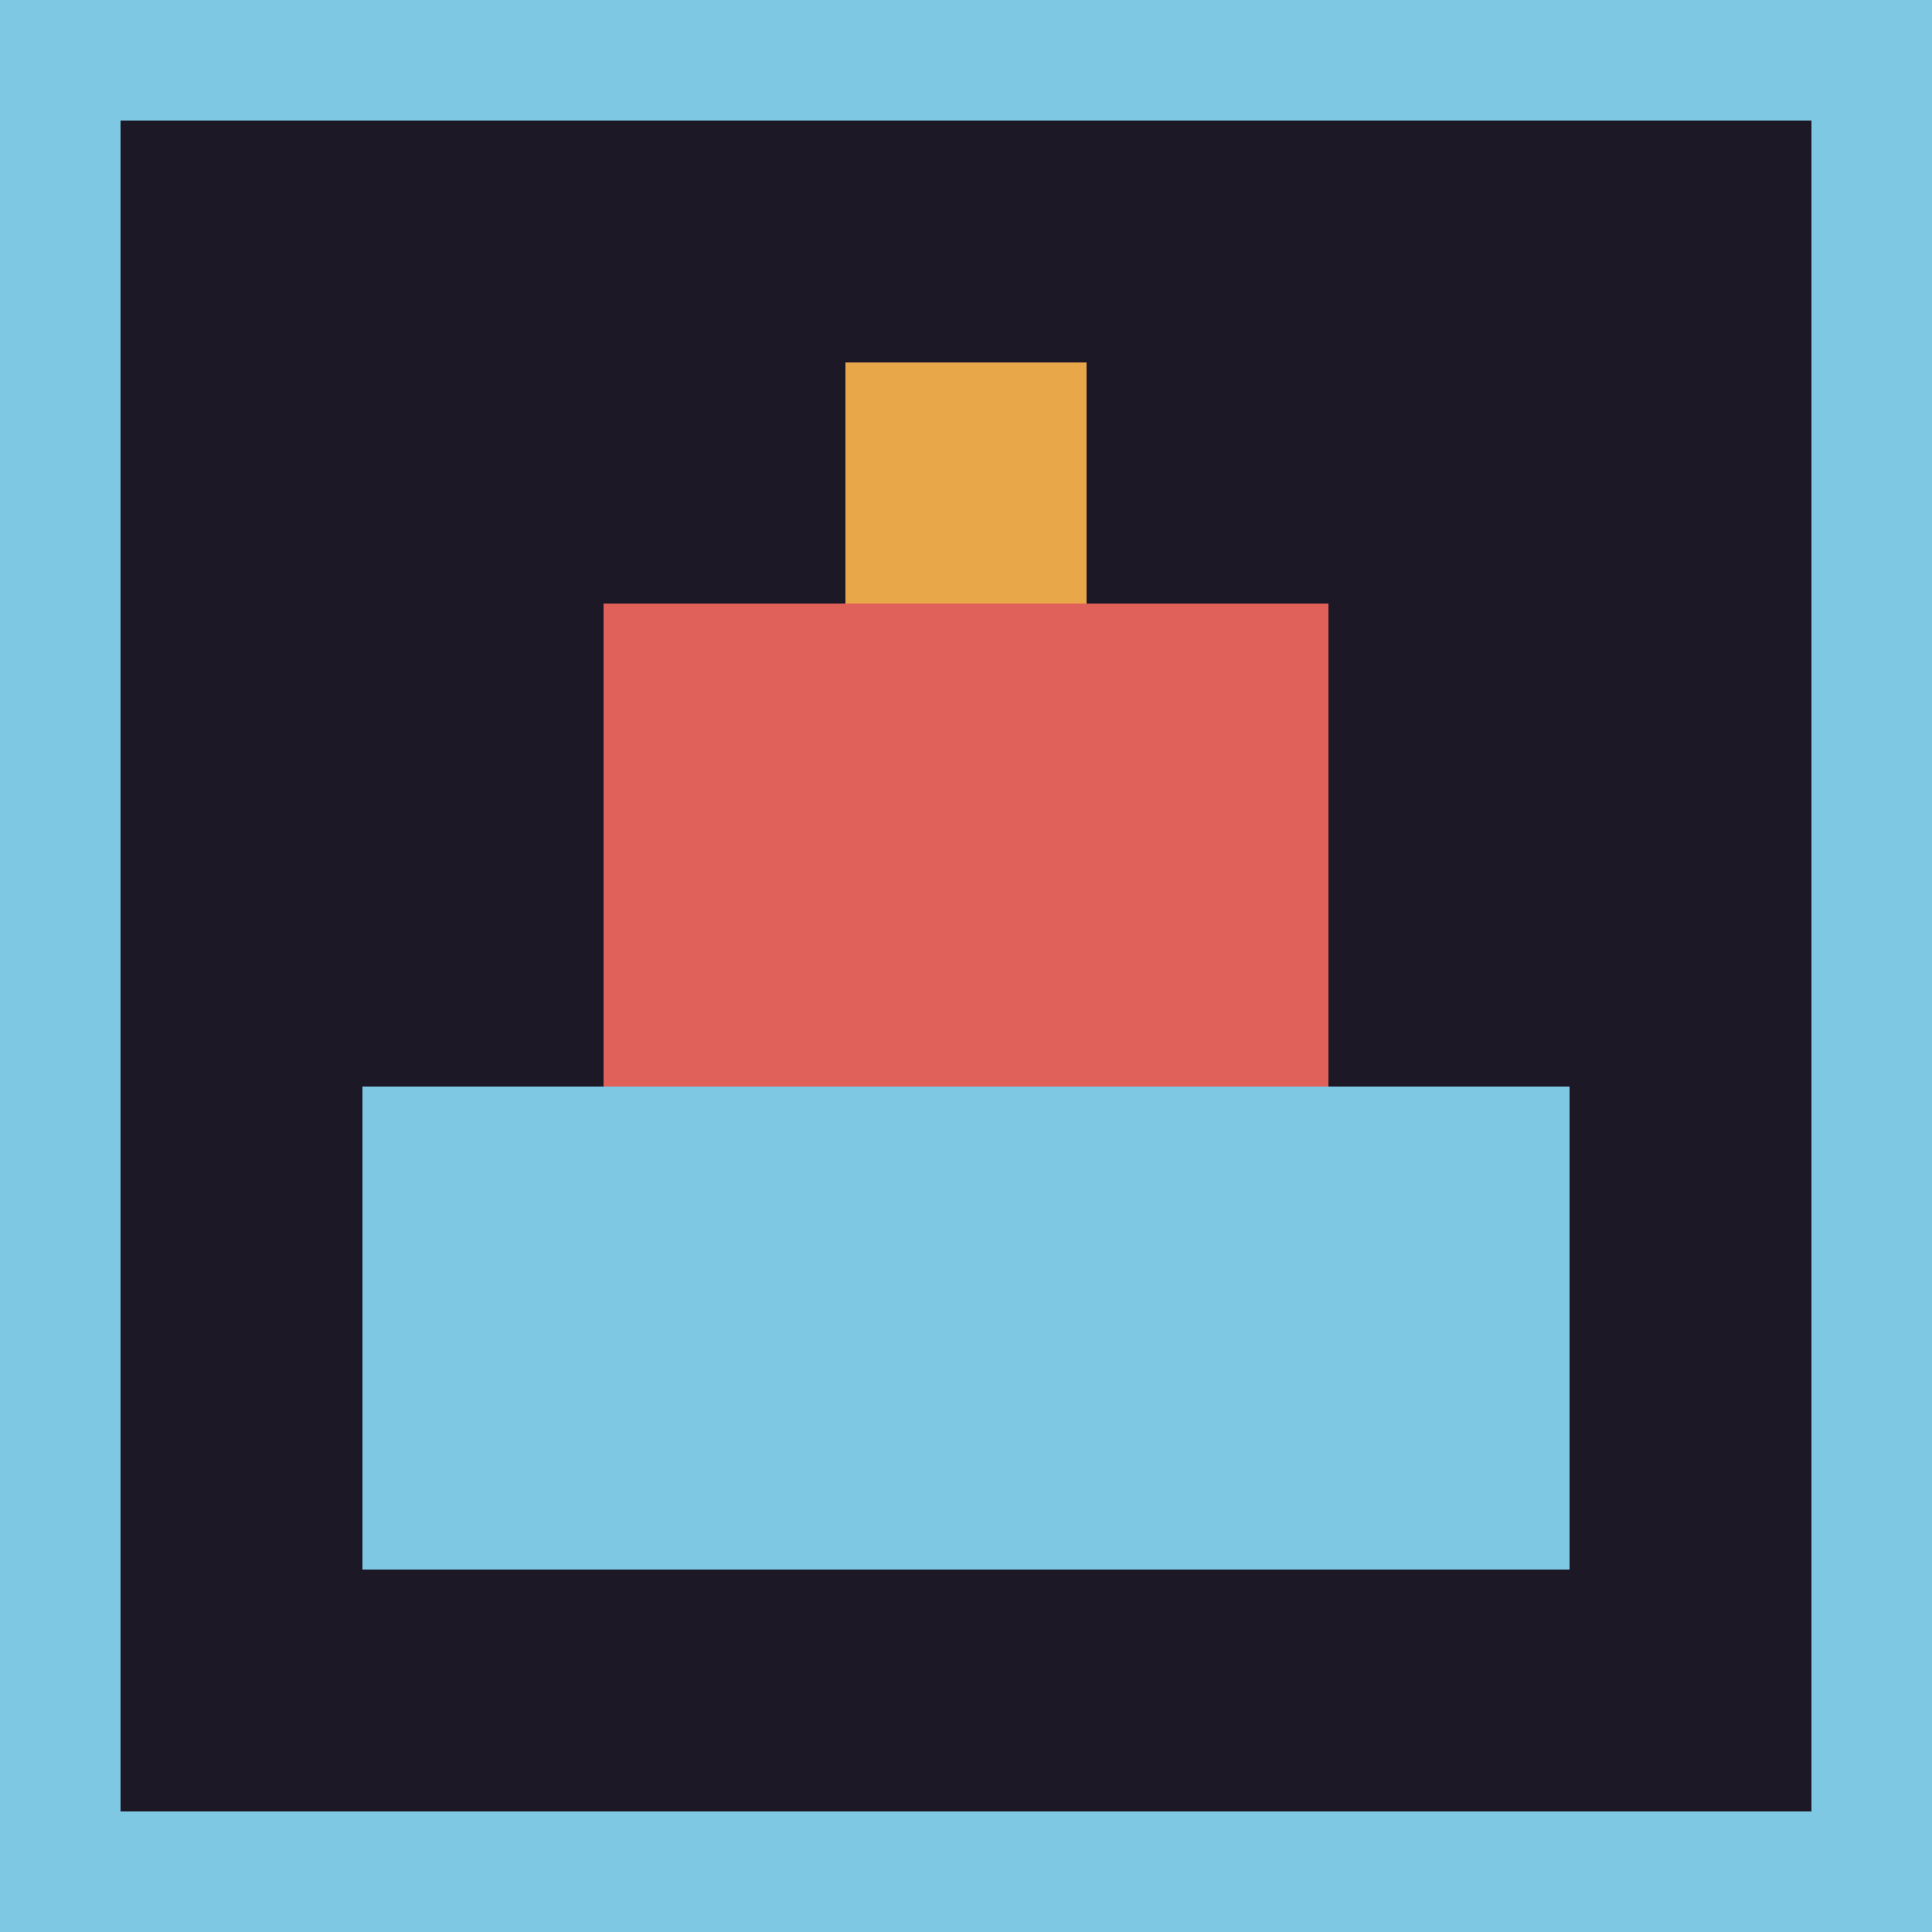
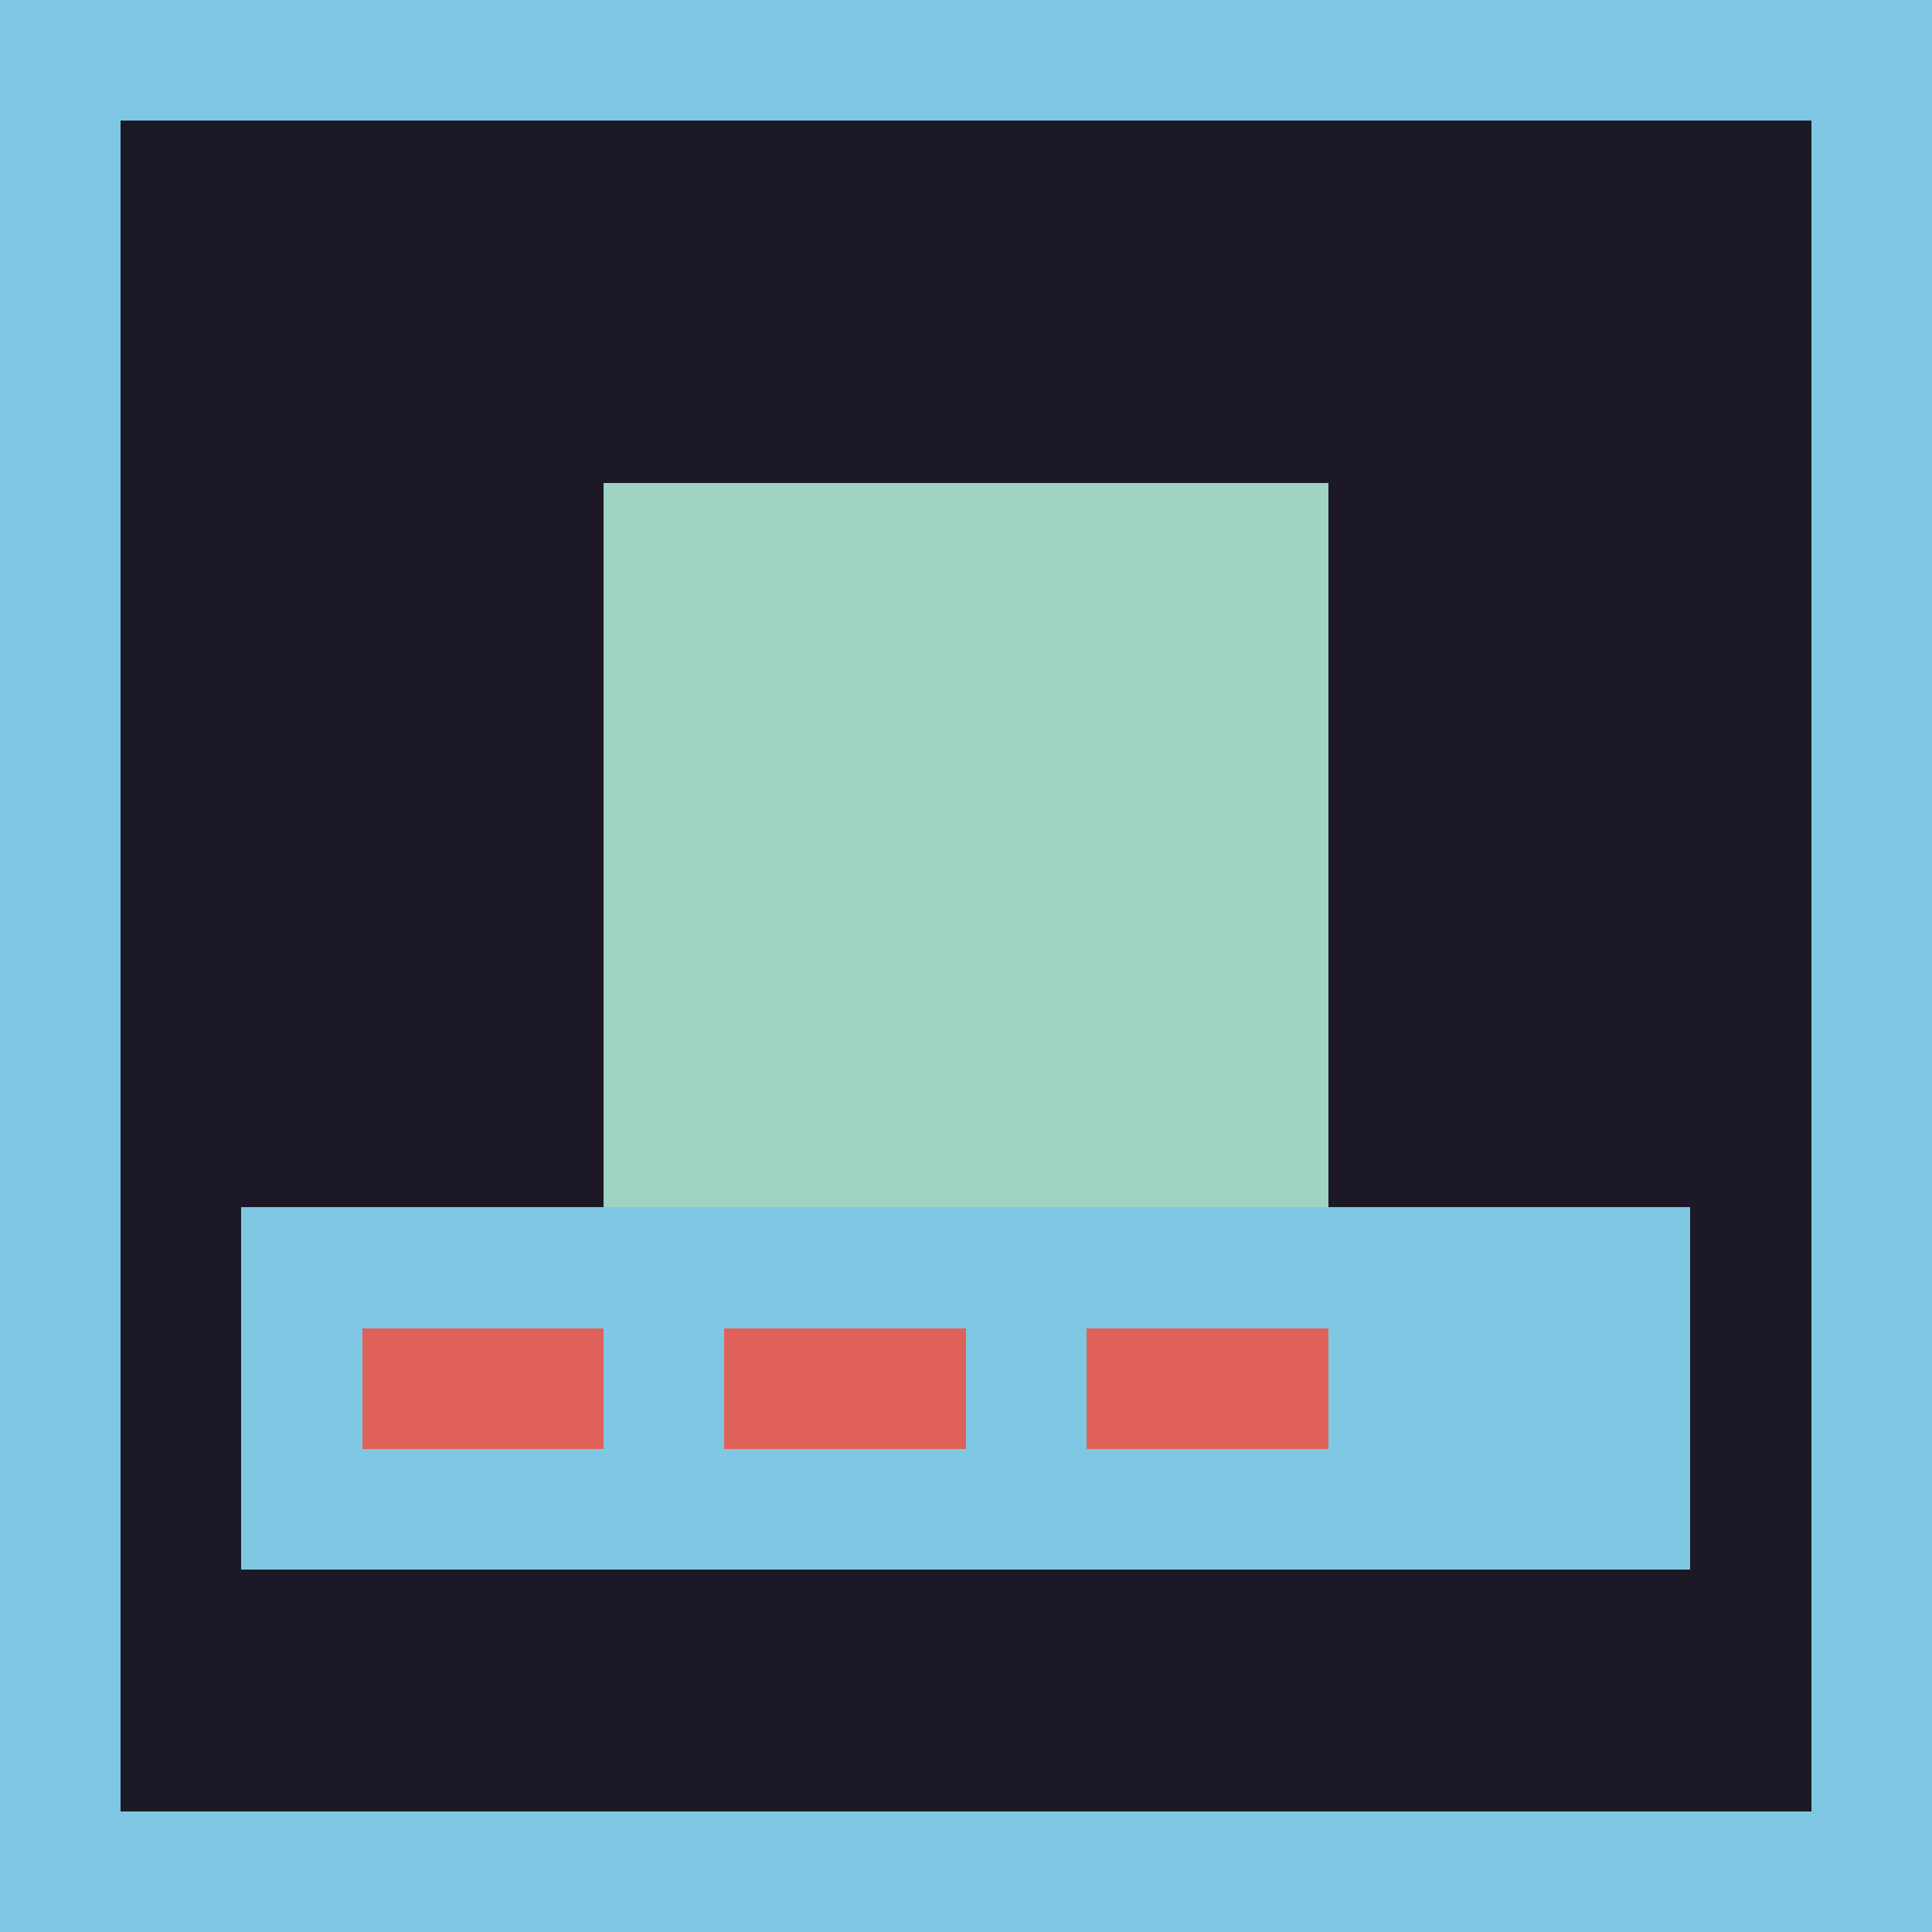
<svg xmlns="http://www.w3.org/2000/svg" viewBox="0 0 32 32" width="32" height="32" shape-rendering="crispEdges" role="img" aria-labelledby="t">
  <rect width="32" height="32" fill="#1d1826" />
  <rect x="1" y="1" width="30" height="30" fill="none" stroke="#7ec8e3" stroke-width="2" />
-   <rect x="6" y="18" width="20" height="8" fill="#7ec8e3" />
-   <rect x="10" y="10" width="12" height="8" fill="#e0605a" />
-   <rect x="14" y="6" width="4" height="4" fill="#e8a84a" />
+   <rect x="4" y="20" width="24" height="6" fill="#7ec8e3" />
+   <rect x="6" y="22" width="4" height="2" fill="#e0605a" />
+   <rect x="12" y="22" width="4" height="2" fill="#e0605a" />
+   <rect x="18" y="22" width="4" height="2" fill="#e0605a" />
+   <rect x="10" y="8" width="12" height="12" fill="#9fd3c4" />
</svg>
